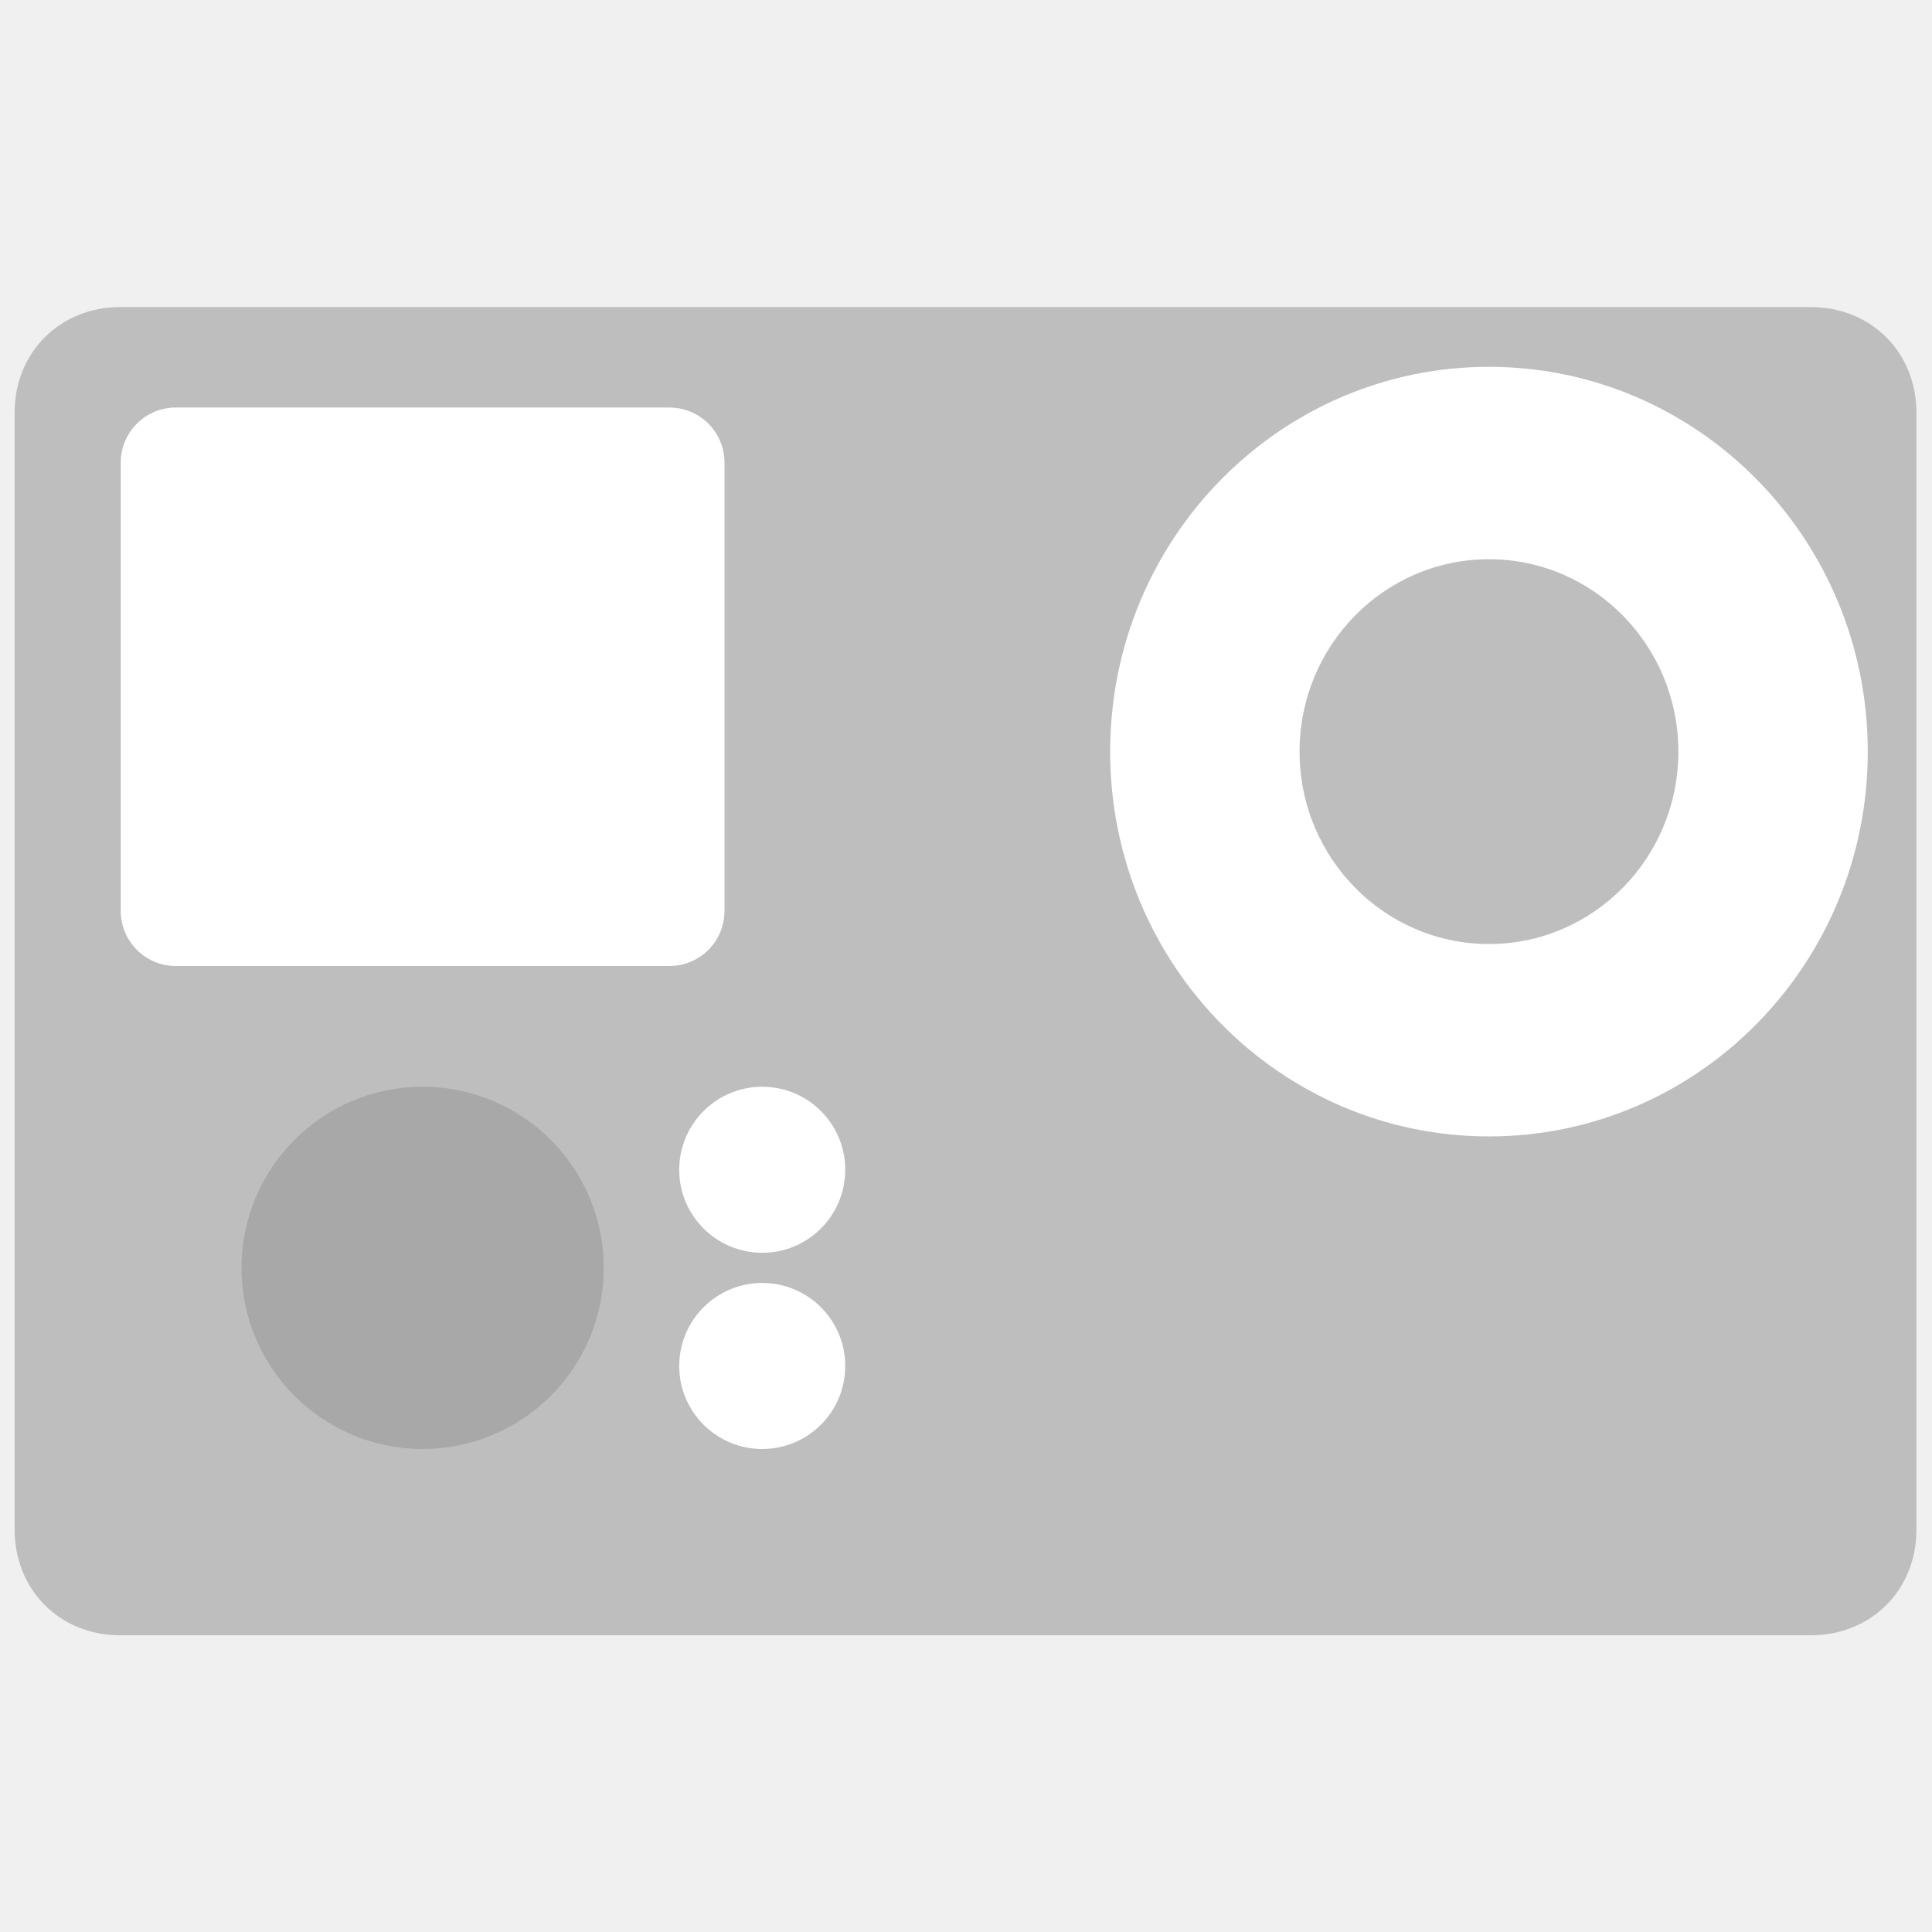
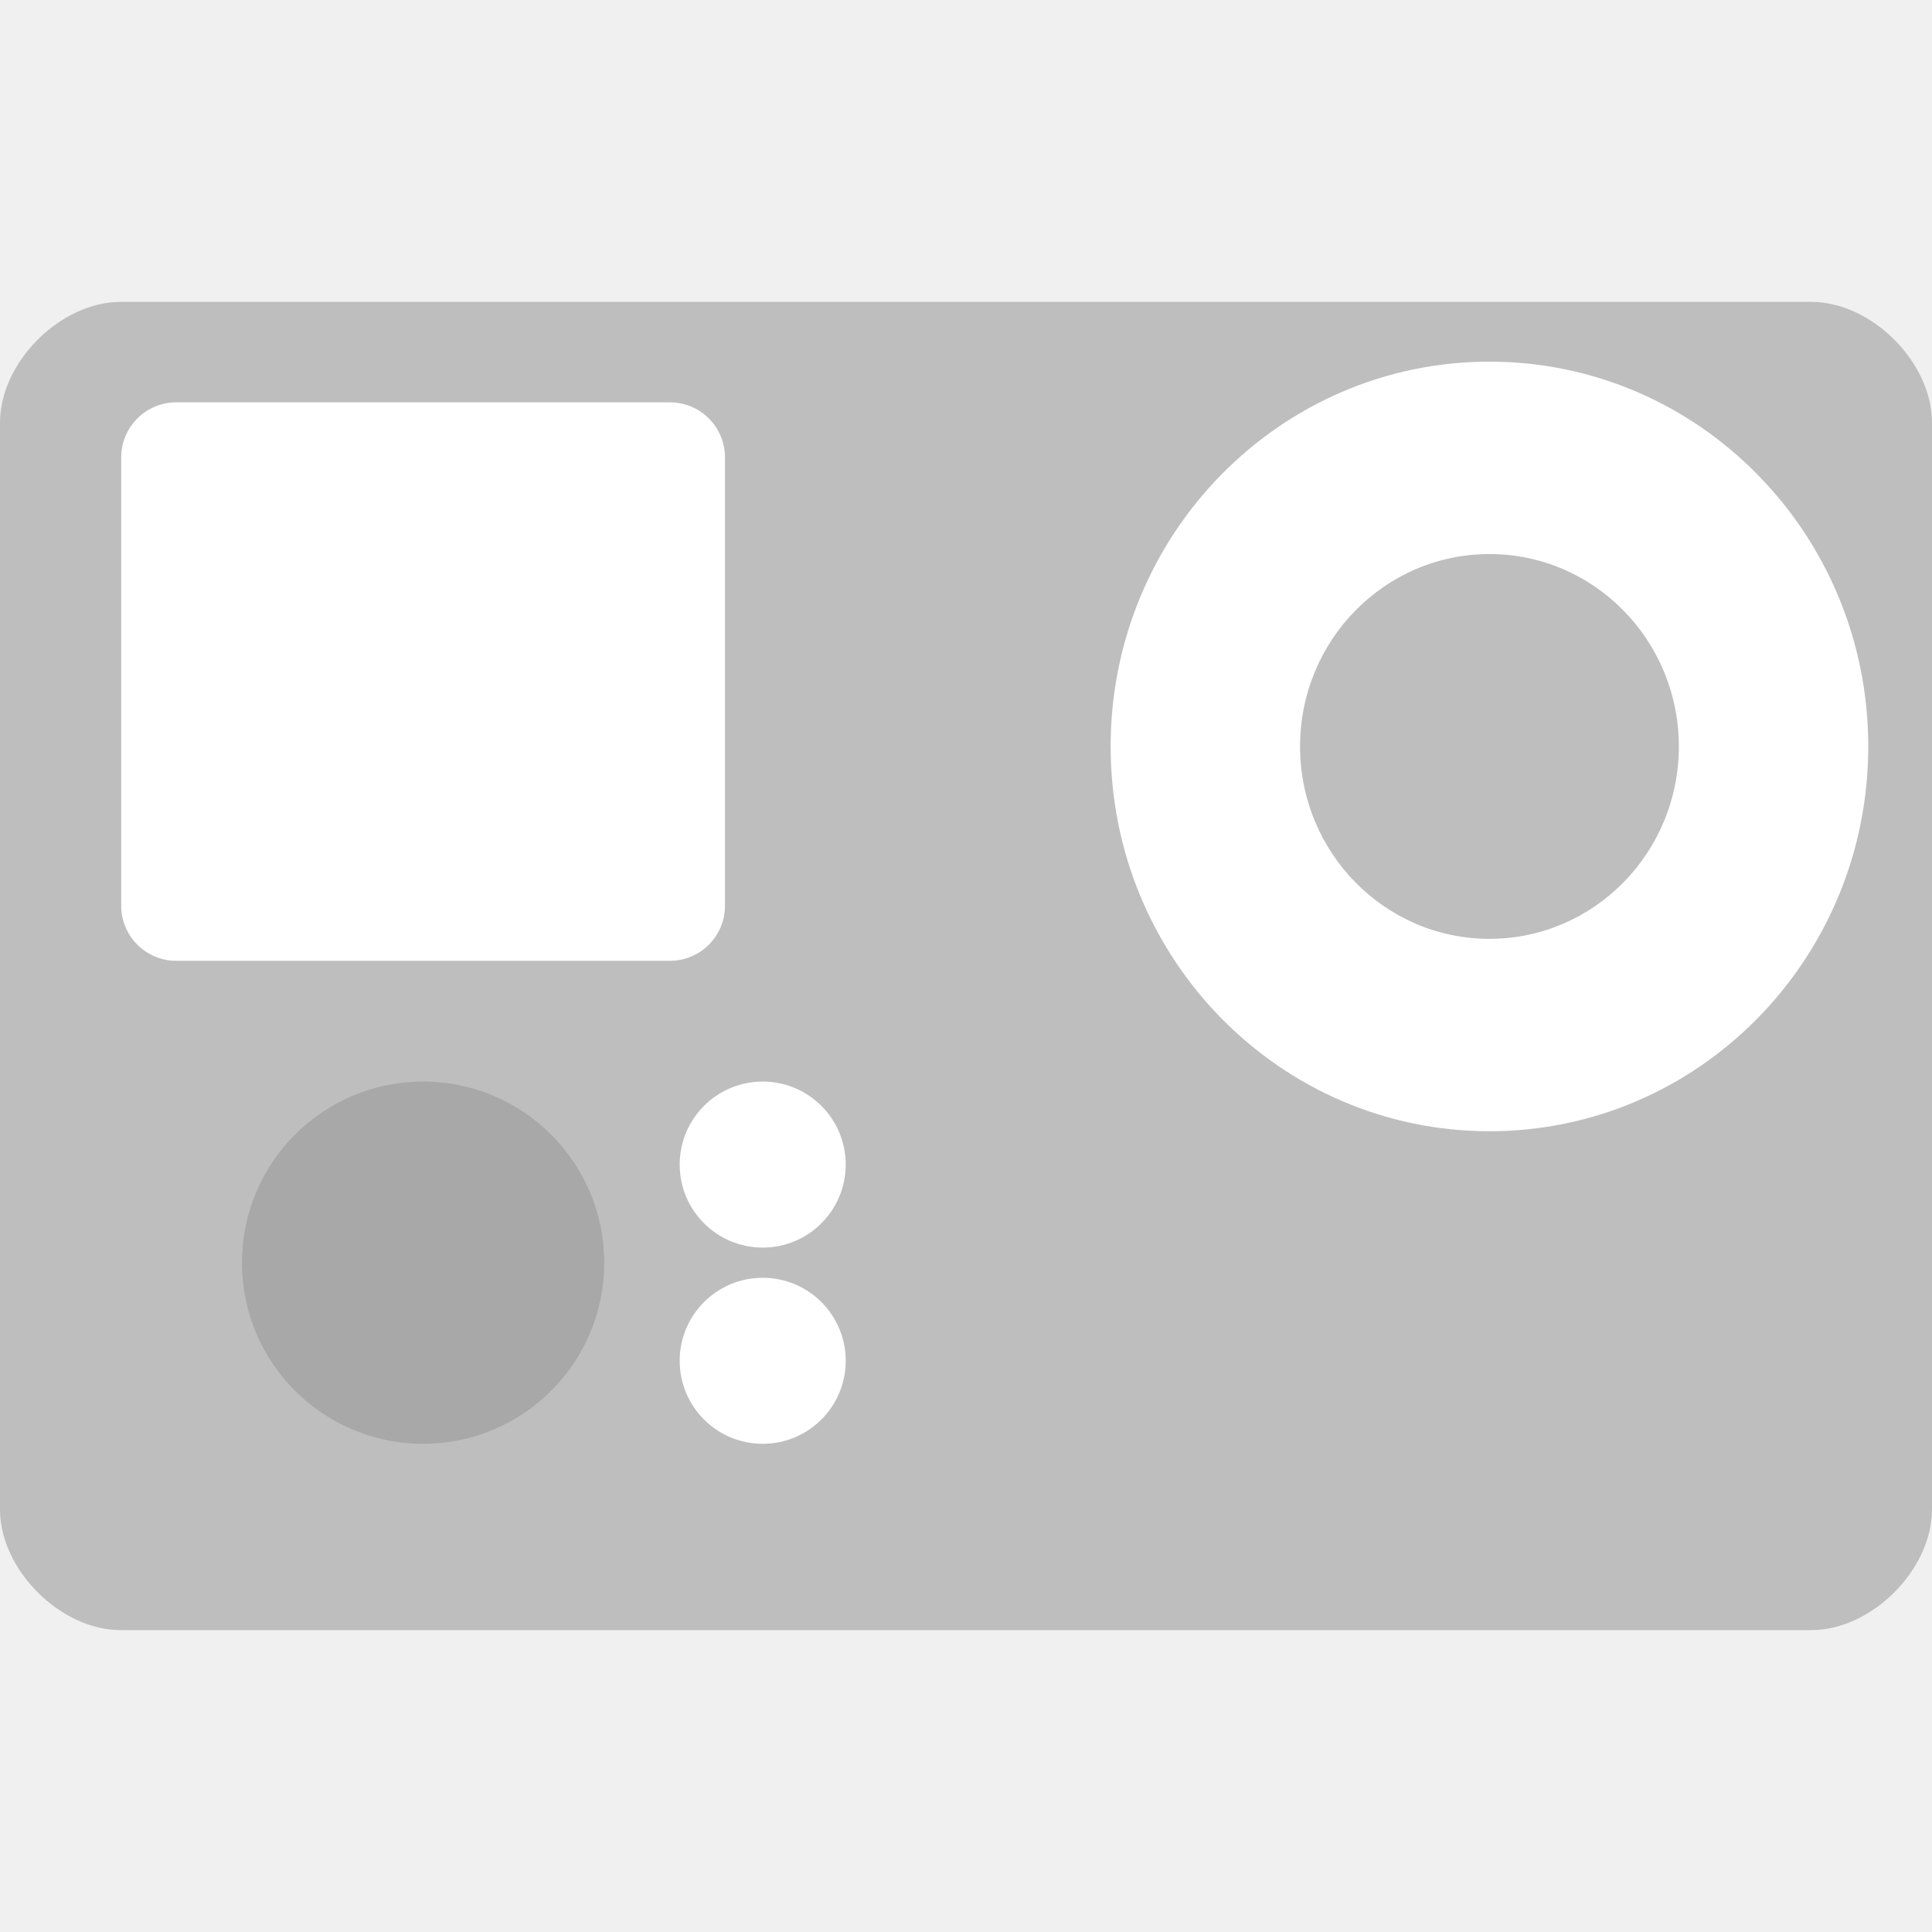
<svg xmlns="http://www.w3.org/2000/svg" xmlns:xlink="http://www.w3.org/1999/xlink" width="128" height="128" id="svg2" version="1.0" style="display:inline">
  <defs id="defs4">
    <linearGradient id="linearGradient3295">
      <stop style="stop-color:#559829;stop-opacity:1;" offset="0" id="stop3297" />
      <stop style="stop-color:#86c837;stop-opacity:1;" offset="1" id="stop3299" />
    </linearGradient>
    <linearGradient id="linearGradient3287">
      <stop style="stop-color:#cd0000;stop-opacity:1;" offset="0" id="stop3289" />
      <stop style="stop-color:#e55300;stop-opacity:1;" offset="1" id="stop3291" />
    </linearGradient>
    <linearGradient id="linearGradient3279">
      <stop style="stop-color:#f08e00;stop-opacity:1;" offset="0" id="stop3281" />
      <stop style="stop-color:#ffd200;stop-opacity:1;" offset="1" id="stop3283" />
    </linearGradient>
    <linearGradient id="linearGradient3271">
      <stop style="stop-color:#395d93;stop-opacity:1;" offset="0" id="stop3273" />
      <stop style="stop-color:#6e92c7;stop-opacity:1;" offset="1" id="stop3275" />
    </linearGradient>
    <linearGradient id="linearGradient3327">
      <stop style="stop-color:#000000;stop-opacity:1;" offset="0" id="stop3330" />
      <stop style="stop-color:#000000;stop-opacity:0;" offset="1" id="stop3333" />
    </linearGradient>
    <linearGradient xlink:href="#linearGradient3327" id="linearGradient3335" x1="11.375" y1="22" x2="11.375" y2="-9.817" gradientUnits="userSpaceOnUse" />
    <linearGradient id="linearGradient4081">
      <stop style="stop-color:#aaaaaa;stop-opacity:1;" offset="0" id="stop4083" />
      <stop style="stop-color:#f0f0f0;stop-opacity:1;" offset="1" id="stop4085" />
    </linearGradient>
    <linearGradient id="linearGradient4057">
      <stop style="stop-color:#816647;stop-opacity:1;" offset="0" id="stop4059" />
      <stop style="stop-color:#a6845d;stop-opacity:1;" offset="1" id="stop4061" />
    </linearGradient>
    <linearGradient id="linearGradient3929">
      <stop style="stop-color:#000000;stop-opacity:1;" offset="0" id="stop3931" />
      <stop style="stop-color:#000000;stop-opacity:0;" offset="1" id="stop3933" />
    </linearGradient>
    <linearGradient xlink:href="#linearGradient3929" id="linearGradient4051" x1="9.495" y1="15.517" x2="9.495" y2="-4.179" gradientUnits="userSpaceOnUse" />
    <linearGradient xlink:href="#linearGradient4057" id="linearGradient4063" x1="9.171" y1="21" x2="9.171" y2="0.972" gradientUnits="userSpaceOnUse" />
    <linearGradient xlink:href="#linearGradient4081" id="linearGradient4089" x1="6.102" y1="154.582" x2="6.102" y2="36.995" gradientUnits="userSpaceOnUse" />
    <linearGradient xlink:href="#linearGradient4081" id="linearGradient4103" gradientUnits="userSpaceOnUse" x1="6.102" y1="154.582" x2="6.102" y2="36.995" />
    <linearGradient xlink:href="#linearGradient4081" id="linearGradient4105" gradientUnits="userSpaceOnUse" x1="6.102" y1="154.582" x2="6.102" y2="36.995" />
    <linearGradient xlink:href="#linearGradient4081" id="linearGradient4107" gradientUnits="userSpaceOnUse" x1="6.102" y1="154.582" x2="6.102" y2="36.995" />
    <linearGradient xlink:href="#linearGradient4081" id="linearGradient4109" gradientUnits="userSpaceOnUse" x1="6.102" y1="154.582" x2="6.102" y2="36.995" />
    <linearGradient xlink:href="#linearGradient4081" id="linearGradient4111" gradientUnits="userSpaceOnUse" x1="6.102" y1="154.582" x2="6.102" y2="36.995" />
    <linearGradient xlink:href="#linearGradient4081" id="linearGradient4113" gradientUnits="userSpaceOnUse" x1="6.102" y1="154.582" x2="6.102" y2="36.995" />
    <linearGradient xlink:href="#linearGradient4081" id="linearGradient4115" gradientUnits="userSpaceOnUse" x1="6.102" y1="154.582" x2="6.102" y2="36.995" />
    <linearGradient xlink:href="#linearGradient4081" id="linearGradient4117" gradientUnits="userSpaceOnUse" x1="6.102" y1="154.582" x2="6.102" y2="36.995" />
    <linearGradient xlink:href="#linearGradient4081" id="linearGradient4119" gradientUnits="userSpaceOnUse" x1="6.102" y1="154.582" x2="6.102" y2="36.995" />
    <linearGradient xlink:href="#linearGradient4081" id="linearGradient4121" gradientUnits="userSpaceOnUse" x1="6.102" y1="154.582" x2="6.102" y2="36.995" />
    <linearGradient xlink:href="#linearGradient4081" id="linearGradient4123" gradientUnits="userSpaceOnUse" x1="6.102" y1="154.582" x2="6.102" y2="36.995" />
    <linearGradient xlink:href="#linearGradient4081" id="linearGradient4125" gradientUnits="userSpaceOnUse" x1="6.102" y1="154.582" x2="6.102" y2="36.995" />
    <linearGradient xlink:href="#linearGradient4081" id="linearGradient4127" gradientUnits="userSpaceOnUse" x1="6.102" y1="154.582" x2="6.102" y2="36.995" />
    <linearGradient xlink:href="#linearGradient4081" id="linearGradient4129" gradientUnits="userSpaceOnUse" x1="6.102" y1="154.582" x2="6.102" y2="36.995" />
    <linearGradient xlink:href="#linearGradient4081" id="linearGradient4132" gradientUnits="userSpaceOnUse" x1="6.102" y1="154.582" x2="6.102" y2="36.995" gradientTransform="matrix(0.1317916,0,0,0.1317916,11.6199,-1.988247)" />
    <linearGradient xlink:href="#linearGradient4081" id="linearGradient4141" gradientUnits="userSpaceOnUse" x1="6.102" y1="154.582" x2="6.102" y2="36.995" gradientTransform="matrix(0.1317916,0,0,0.1317916,11.6199,-1.988247)" />
    <linearGradient xlink:href="#linearGradient4081" id="linearGradient4148" gradientUnits="userSpaceOnUse" x1="6.102" y1="154.582" x2="6.102" y2="36.995" gradientTransform="matrix(0.1317916,0,0,0.1317916,11.6199,-1.988247)" />
    <linearGradient xlink:href="#linearGradient4081" id="linearGradient4158" gradientUnits="userSpaceOnUse" x1="6.102" y1="154.582" x2="6.102" y2="36.995" gradientTransform="matrix(0.1317916,0,0,0.1317916,11.6199,-1.988247)" />
    <linearGradient xlink:href="#linearGradient4081" id="linearGradient4180" gradientUnits="userSpaceOnUse" x1="6.102" y1="154.582" x2="6.102" y2="36.995" />
    <linearGradient xlink:href="#linearGradient4081" id="linearGradient4182" gradientUnits="userSpaceOnUse" gradientTransform="matrix(0.1317916,0,0,0.1317916,11.6199,-1.988247)" x1="6.102" y1="154.582" x2="6.102" y2="36.995" />
    <linearGradient xlink:href="#linearGradient4081" id="linearGradient4184" gradientUnits="userSpaceOnUse" x1="6.102" y1="154.582" x2="6.102" y2="36.995" />
    <linearGradient xlink:href="#linearGradient4081" id="linearGradient4186" gradientUnits="userSpaceOnUse" gradientTransform="matrix(0.1317916,0,0,0.1317916,11.6199,-1.988247)" x1="6.102" y1="154.582" x2="6.102" y2="36.995" />
    <linearGradient xlink:href="#linearGradient4081" id="linearGradient2480" gradientUnits="userSpaceOnUse" gradientTransform="matrix(0.1256322,0,0,0.1256322,11.92175,-1.000512)" x1="6.102" y1="154.582" x2="6.102" y2="36.995" />
    <linearGradient xlink:href="#linearGradient4081" id="linearGradient2483" gradientUnits="userSpaceOnUse" gradientTransform="matrix(0.1256322,0,0,0.1256322,11.92175,-1.000512)" x1="6.102" y1="154.582" x2="6.102" y2="36.995" />
    <linearGradient xlink:href="#linearGradient4081" id="linearGradient2489" gradientUnits="userSpaceOnUse" gradientTransform="matrix(0.1256322,0,0,0.1256322,11.92175,-1.000512)" x1="6.102" y1="154.582" x2="6.102" y2="36.995" />
    <linearGradient xlink:href="#linearGradient4081" id="linearGradient2495" gradientUnits="userSpaceOnUse" gradientTransform="matrix(0.1256322,0,0,0.1256322,11.92175,-1.000512)" x1="6.102" y1="154.582" x2="6.102" y2="36.995" />
    <linearGradient xlink:href="#linearGradient4081" id="linearGradient2498" gradientUnits="userSpaceOnUse" gradientTransform="matrix(0.1256322,0,0,0.1256322,11.92175,-1.000512)" x1="6.102" y1="154.582" x2="6.102" y2="36.995" />
    <linearGradient xlink:href="#linearGradient4081" id="linearGradient2501" gradientUnits="userSpaceOnUse" gradientTransform="matrix(0.1256322,0,0,0.1256322,11.92175,-1.000512)" x1="6.102" y1="154.582" x2="6.102" y2="36.995" />
    <linearGradient xlink:href="#linearGradient4081" id="linearGradient2504" gradientUnits="userSpaceOnUse" gradientTransform="matrix(0.1256322,0,0,0.1256322,11.92175,-1.000512)" x1="6.102" y1="154.582" x2="6.102" y2="36.995" />
    <linearGradient xlink:href="#linearGradient4081" id="linearGradient2506" gradientUnits="userSpaceOnUse" x1="6.102" y1="154.582" x2="6.102" y2="36.995" />
    <linearGradient xlink:href="#linearGradient4081" id="linearGradient2508" gradientUnits="userSpaceOnUse" gradientTransform="matrix(0.1317916,0,0,0.1317916,11.6199,-1.988247)" x1="6.102" y1="154.582" x2="6.102" y2="36.995" />
    <linearGradient xlink:href="#linearGradient4081" id="linearGradient2510" gradientUnits="userSpaceOnUse" gradientTransform="matrix(0.1317916,0,0,0.1317916,11.6199,-1.988247)" x1="6.102" y1="154.582" x2="6.102" y2="36.995" />
    <clipPath clipPathUnits="userSpaceOnUse" id="clipPath4974">
      <path id="path4976" d="M 16.625,2 C 15.933,2.046 15.14,2.35 14.5,2.875 13.716,3.518 13.079,5.152 13.25,6.062 13.338,6.532 13.692,7.103 14.031,7.281 14.663,7.613 15.814,7.062 16.875,5.938 18.021,4.722 18.548,3.383 18.156,2.625 17.915,2.159 17.317,1.954 16.625,2 Z M 10.969,2.719 C 10.006,2.72 9.496,3.397 9.5,4.688 c 0.003,0.884 0.313,1.679 0.719,1.875 0.302,0.146 0.309,0.132 0.688,0 C 11.533,6.344 12.122,4.884 12,3.906 11.9,3.106 11.556,2.718 10.969,2.719 Z m -3.812,1.312 C 6.976,4.057 6.795,4.173 6.625,4.344 6.282,4.687 6.277,4.875 6.281,5.531 6.286,6.306 6.475,6.728 7,7.281 7.393,7.695 7.676,7.72 8.031,7.344 8.416,6.936 8.536,6.296 8.406,5.594 8.208,4.523 7.697,3.953 7.156,4.031 Z M 4.469,6.375 C 4.282,6.405 4.113,6.512 3.938,6.688 3.476,7.149 3.799,8.419 4.531,9.062 5.405,9.831 6.111,9.127 5.812,7.781 5.6,6.823 5.03,6.284 4.469,6.375 Z M 12.5,8.062 C 11.881,8.052 11.187,8.103 10.469,8.25 8.618,8.627 7.137,9.325 6.188,10.281 5.641,10.832 5.328,11.341 5.062,12.125 c -0.642,1.897 0.547,4.596 2.812,6.438 0.844,0.686 1.359,0.993 2.219,1.281 0.446,0.149 0.799,0.184 1.625,0.156 0.947,-0.032 1.139,-0.074 1.75,-0.375 0.895,-0.441 1.91,-1.461 2.344,-2.344 0.265,-0.538 0.307,-0.769 0.281,-1.219 -0.045,-0.769 -0.343,-0.978 -1.312,-0.969 -1.385,0.013 -1.966,0.334 -2.25,1.312 -0.215,0.739 -0.452,1 -0.938,1 -0.769,0 -1.562,-0.612 -1.562,-1.25 0,-0.444 0.715,-1.106 2.5,-2.312 2.514,-1.7 3.378,-2.734 3.25,-3.875 C 15.649,8.79 14.357,8.094 12.5,8.062 Z" style="fill:#ffffff;fill-opacity:1;stroke:none" />
    </clipPath>
    <clipPath clipPathUnits="userSpaceOnUse" id="clipPath4995">
      <path style="display:inline;fill:#ffffff;fill-opacity:1;fill-rule:nonzero;stroke:none" d="M 30,0 V 22 H 52 V 0 Z M 46.625,2 C 47.317,1.954 47.915,2.159 48.156,2.625 48.548,3.383 48.021,4.722 46.875,5.938 45.814,7.062 44.663,7.613 44.031,7.281 43.692,7.103 43.338,6.532 43.25,6.062 43.079,5.152 43.716,3.518 44.5,2.875 45.14,2.35 45.933,2.046 46.625,2 Z m -5.656,0.719 c 0.587,-5.291e-4 0.931,0.387 1.031,1.188 0.122,0.978 -0.467,2.438 -1.094,2.656 -0.378,0.132 -0.386,0.146 -0.688,0 C 39.813,6.367 39.503,5.571 39.5,4.688 39.496,3.397 40.006,2.72 40.969,2.719 Z m -3.812,1.312 c 0.541,-0.078 1.052,0.491 1.25,1.562 0.13,0.702 0.01,1.342 -0.375,1.75 C 37.676,7.72 37.393,7.695 37,7.281 36.475,6.728 36.286,6.306 36.281,5.531 36.277,4.875 36.282,4.687 36.625,4.344 36.795,4.173 36.976,4.057 37.156,4.031 Z M 34.469,6.375 C 35.03,6.284 35.6,6.823 35.812,7.781 36.111,9.127 35.405,9.831 34.531,9.062 33.799,8.419 33.476,7.149 33.938,6.688 34.113,6.512 34.282,6.405 34.469,6.375 Z M 42.5,8.062 c 1.857,0.032 3.149,0.728 3.281,1.906 0.128,1.141 -0.736,2.175 -3.25,3.875 -1.785,1.207 -2.5,1.869 -2.5,2.312 0,0.638 0.793,1.25 1.562,1.25 0.485,0 0.723,-0.261 0.938,-1 0.284,-0.979 0.865,-1.3 2.25,-1.312 0.97,-0.009 1.268,0.2 1.312,0.969 0.026,0.45 -0.016,0.68 -0.281,1.219 -0.434,0.883 -1.449,1.903 -2.344,2.344 -0.611,0.301 -0.803,0.343 -1.75,0.375 -0.826,0.028 -1.179,-0.007 -1.625,-0.156 C 39.234,19.556 38.719,19.249 37.875,18.562 35.609,16.721 34.421,14.022 35.062,12.125 35.328,11.341 35.641,10.832 36.188,10.281 37.137,9.325 38.618,8.627 40.469,8.25 41.187,8.103 41.881,8.052 42.5,8.062 Z" id="path4997" />
    </clipPath>
    <linearGradient id="SpecificGradient" x1="10.762" y1="4" x2="10.762" y2="18.011" gradientUnits="userSpaceOnUse">
      <stop style="stop-color:#a50000;stop-opacity:1;" offset="0" id="stop3292" />
      <stop style="stop-color:#e73800;stop-opacity:1;" offset="1" id="stop3294" />
    </linearGradient>
    <linearGradient id="StandardGradient" gradientTransform="matrix(0.9984539,0,0,0.9984539,-0.0459776,0.05767558)" x1="10.71" y1="1.996" x2="10.71" y2="18.974" gradientUnits="userSpaceOnUse">
      <stop style="stop-color:#000000;stop-opacity:0.863;" offset="0" id="stop3277" />
      <stop style="stop-color:#000000;stop-opacity:0.471;" offset="1" id="stop3279" />
    </linearGradient>
    <linearGradient xlink:href="#StandardGradient" id="linearGradient3715" gradientUnits="userSpaceOnUse" gradientTransform="matrix(1,0,0,-1,1,22.9913)" x1="7" y1="15.991" x2="7" y2="5.991" />
    <linearGradient xlink:href="#StandardGradient" id="linearGradient3719" gradientUnits="userSpaceOnUse" gradientTransform="matrix(1,0,0,-1,1,21.9913)" x1="7" y1="15.991" x2="7" y2="5.991" />
    <linearGradient xlink:href="#StandardGradient" id="linearGradient3724" gradientUnits="userSpaceOnUse" gradientTransform="matrix(1,0,0,-1,-29,21.9913)" x1="7" y1="15.991" x2="7" y2="5.991" />
    <clipPath clipPathUnits="userSpaceOnUse" id="clipPath3729">
      <path style="display:inline;fill:#ff00ff;fill-opacity:1;stroke:none" d="M -30,0 V 22 H -8 V 0 Z m 7.25,6 c 0.124,8.56e-5 0.263,0.058 0.375,0.156 0.224,0.196 0.376,0.577 0.375,0.969 v 1.75 4.25 1.75 c 0.003,0.336 -0.108,0.664 -0.281,0.875 -0.13,0.158 -0.306,0.25 -0.469,0.25 -0.054,8e-6 -0.071,-0.012 -0.125,-0.031 -0.071,-0.028 -0.157,-0.067 -0.219,-0.125 L -25.062,14.125 h -1.969 c -0.543,0 -0.969,-0.431 -0.969,-1 v -4.25 c 0,-0.569 0.426,-1.031 0.969,-1.031 h 2 l 1.938,-1.688 C -22.982,6.058 -22.874,6 -22.75,6 Z" id="path3731" />
    </clipPath>
    <linearGradient gradientTransform="translate(0,-2)" xlink:href="#linearGradient3317-0" id="linearGradient3743" gradientUnits="userSpaceOnUse" x1="11" y1="10" x2="11" y2="19" />
    <linearGradient gradientUnits="userSpaceOnUse" y2="20.137" x2="11.794" y1="3.213" x1="11.794" gradientTransform="scale(1.059853,0.9435274)" id="linearGradient3317-0">
      <stop id="stop3319-7" offset="0" style="stop-color:#c29556;stop-opacity:1;" />
      <stop id="stop3321-1" offset="1" style="stop-color:#aa7932;stop-opacity:1;" />
    </linearGradient>
    <linearGradient y2="19" x2="11" y1="10" x1="11" gradientTransform="translate(-4,-2)" gradientUnits="userSpaceOnUse" id="linearGradient3064" xlink:href="#linearGradient3317-0" />
  </defs>
  <g id="layer1" style="display:inline" transform="translate(0,106)">
-     <path style="display:inline;fill:#bebebe;fill-opacity:1;stroke:none;stroke-width:7.937" d="m 7.969,-85.656 c -4,0 -7,3 -7,7 v 74 c 0,4 3,7 7,7 h 112 c 4,0 7,-3 7,-7 V -78.656 c 0,-4 -3,-7 -7,-7 z" id="rect2915" />
-     <path style="display:inline;fill:#ffffff;fill-opacity:1;stroke:none;stroke-width:6.324" d="m 98.648,-81.697 c 6.93,0 13.205,2.854 17.746,7.467 4.542,4.613 7.351,10.987 7.351,18.027 0,7.04 -2.809,13.413 -7.351,18.027 -4.542,4.613 -10.816,7.467 -17.746,7.467 -6.93,0 -13.205,-2.854 -17.746,-7.467 -4.542,-4.613 -7.351,-10.987 -7.351,-18.027 0,-7.04 2.809,-13.413 7.351,-18.027 4.542,-4.613 10.816,-7.467 17.746,-7.467 z m 0,12.747 c -3.465,0 -6.602,1.427 -8.873,3.734 -2.271,2.307 -3.675,5.493 -3.675,9.013 0,3.52 1.405,6.707 3.675,9.013 2.271,2.307 5.408,3.734 8.873,3.734 3.465,0 6.602,-1.427 8.873,-3.734 2.271,-2.307 3.675,-5.493 3.675,-9.013 0,-3.52 -1.405,-6.707 -3.675,-9.013 -2.271,-2.307 -5.408,-3.734 -8.873,-3.734 z" id="rect2915-3" />
-     <rect style="opacity:1;fill:#ffffff;fill-opacity:1;stroke:none;stroke-width:0.736;stroke-miterlimit:4;stroke-dasharray:none;stroke-opacity:1" id="rect918" width="40" height="37" x="8" y="-79" ry="3.647" />
-     <circle style="opacity:1;fill:#a8a8a8;fill-opacity:1;stroke:none;stroke-width:10;stroke-miterlimit:4;stroke-dasharray:none;stroke-opacity:1" id="path903" cx="28" cy="-22" r="12" />
-     <circle style="opacity:1;fill:#ffffff;fill-opacity:1;stroke:none;stroke-width:10;stroke-miterlimit:4;stroke-dasharray:none;stroke-opacity:1" id="path905" cx="50.5" cy="-15.5" r="5.5" />
-     <circle style="opacity:1;fill:#ffffff;fill-opacity:1;stroke:none;stroke-width:10;stroke-miterlimit:4;stroke-dasharray:none;stroke-opacity:1" id="path907" cx="50.5" cy="-28.5" r="5.5" />
+     <path style="display:inline;fill:#bebebe;fill-opacity:1;stroke:none;stroke-width:7.937" d="m 8,-86 c -4,0 -8,4 -8,8 v 72 c 0,4 4,8 8,8 h 112 c 4,0 8,-4 8,-8 v -72 c 0,-4 -4,-8 -8,-8 z" id="rect2915" />
+     <path style="display:inline;fill:#ffffff;fill-opacity:1;stroke:none;stroke-width:6.324" d="m 98.68,-82.04 c 6.93,0 13.205,2.854 17.746,7.467 4.542,4.613 7.351,10.987 7.351,18.027 0,7.04 -2.809,13.413 -7.351,18.027 -4.542,4.613 -10.816,7.467 -17.746,7.467 -6.93,0 -13.205,-2.854 -17.746,-7.467 -4.542,-4.613 -7.351,-10.987 -7.351,-18.027 0,-7.04 2.809,-13.413 7.351,-18.027 4.542,-4.613 10.816,-7.467 17.746,-7.467 z m 0,12.747 c -3.465,0 -6.602,1.427 -8.873,3.734 -2.271,2.307 -3.675,5.493 -3.675,9.013 0,3.52 1.405,6.707 3.675,9.013 2.271,2.307 5.408,3.734 8.873,3.734 3.465,0 6.602,-1.427 8.873,-3.734 2.271,-2.307 3.675,-5.493 3.675,-9.013 0,-3.52 -1.405,-6.707 -3.675,-9.013 -2.271,-2.307 -5.408,-3.734 -8.873,-3.734 z" id="rect2915-3" />
+     <rect style="opacity:1;fill:#ffffff;fill-opacity:1;stroke:none;stroke-width:0.736;stroke-miterlimit:4;stroke-dasharray:none;stroke-opacity:1" id="rect918" width="40" height="37" x="8.031" y="-79.344" ry="3.647" rx="3.647" />
+     <circle style="opacity:1;fill:#a8a8a8;fill-opacity:1;stroke:none;stroke-width:10;stroke-miterlimit:4;stroke-dasharray:none;stroke-opacity:1" id="path903" cx="28.031" cy="-22.344" r="12" />
+     <circle style="opacity:1;fill:#ffffff;fill-opacity:1;stroke:none;stroke-width:10;stroke-miterlimit:4;stroke-dasharray:none;stroke-opacity:1" id="path905" cx="50.531" cy="-15.844" r="5.5" />
+     <circle style="opacity:1;fill:#ffffff;fill-opacity:1;stroke:none;stroke-width:10;stroke-miterlimit:4;stroke-dasharray:none;stroke-opacity:1" id="path907" cx="50.531" cy="-28.844" r="5.5" />
  </g>
</svg>
